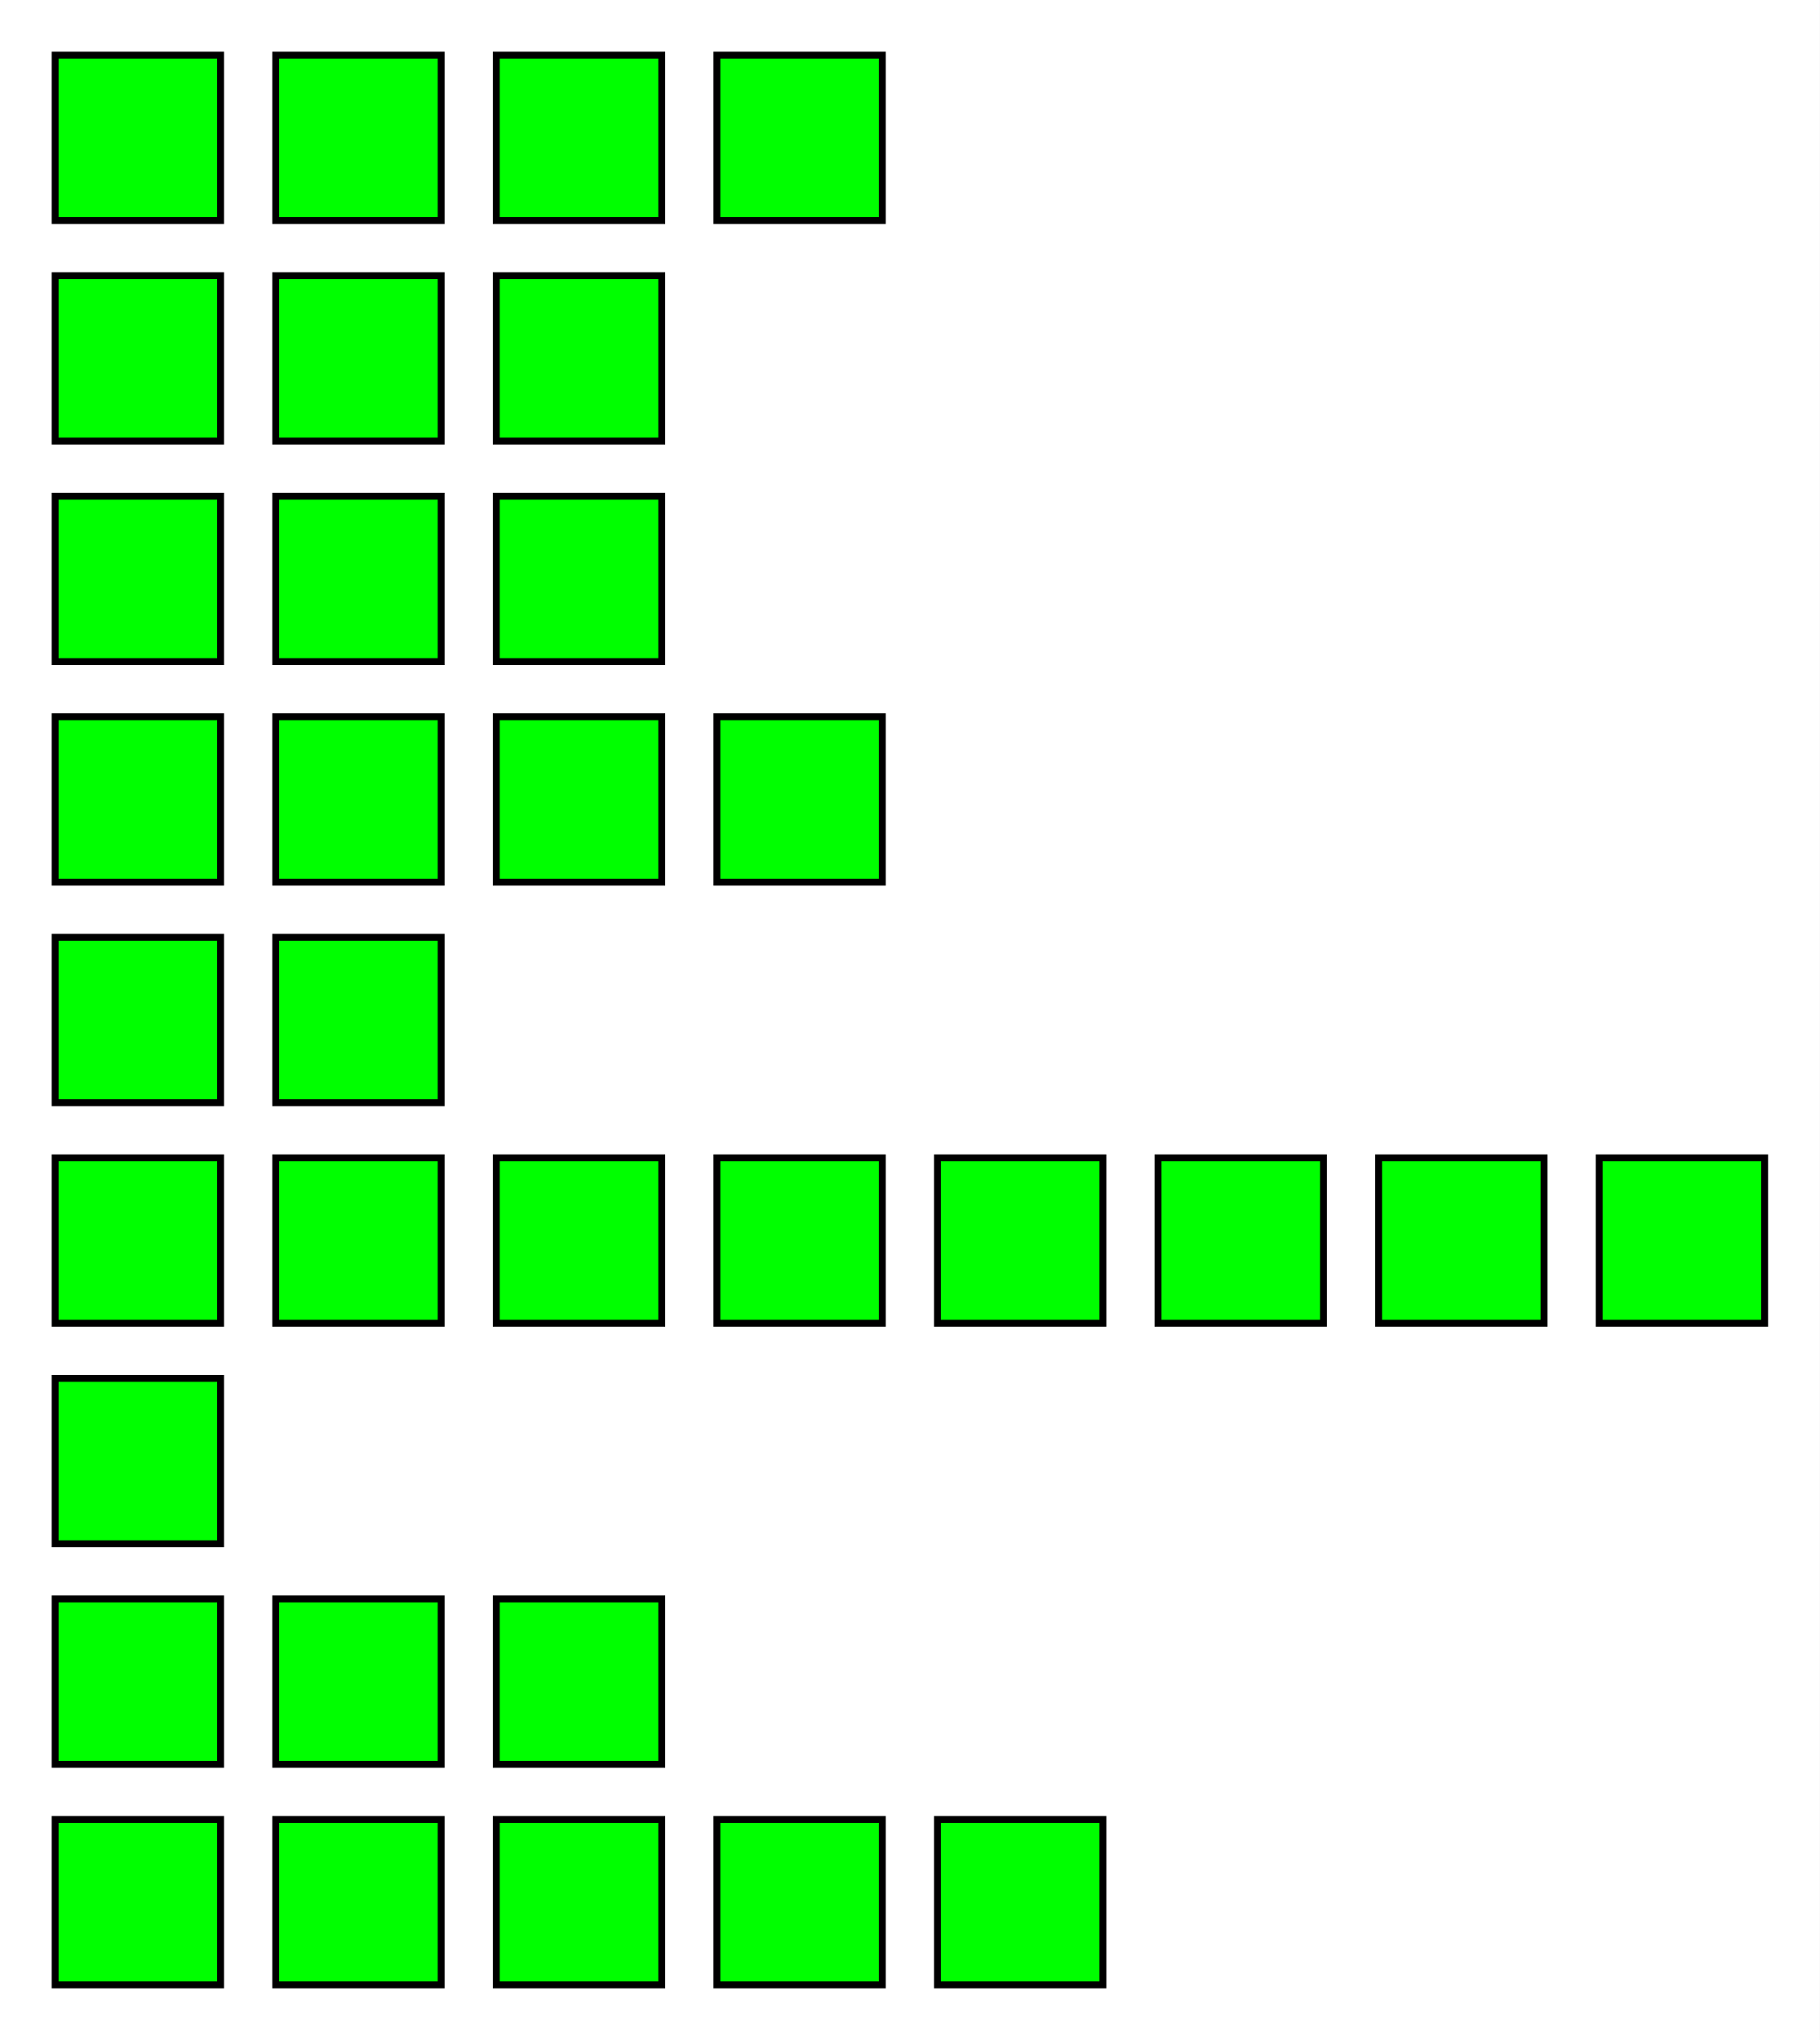
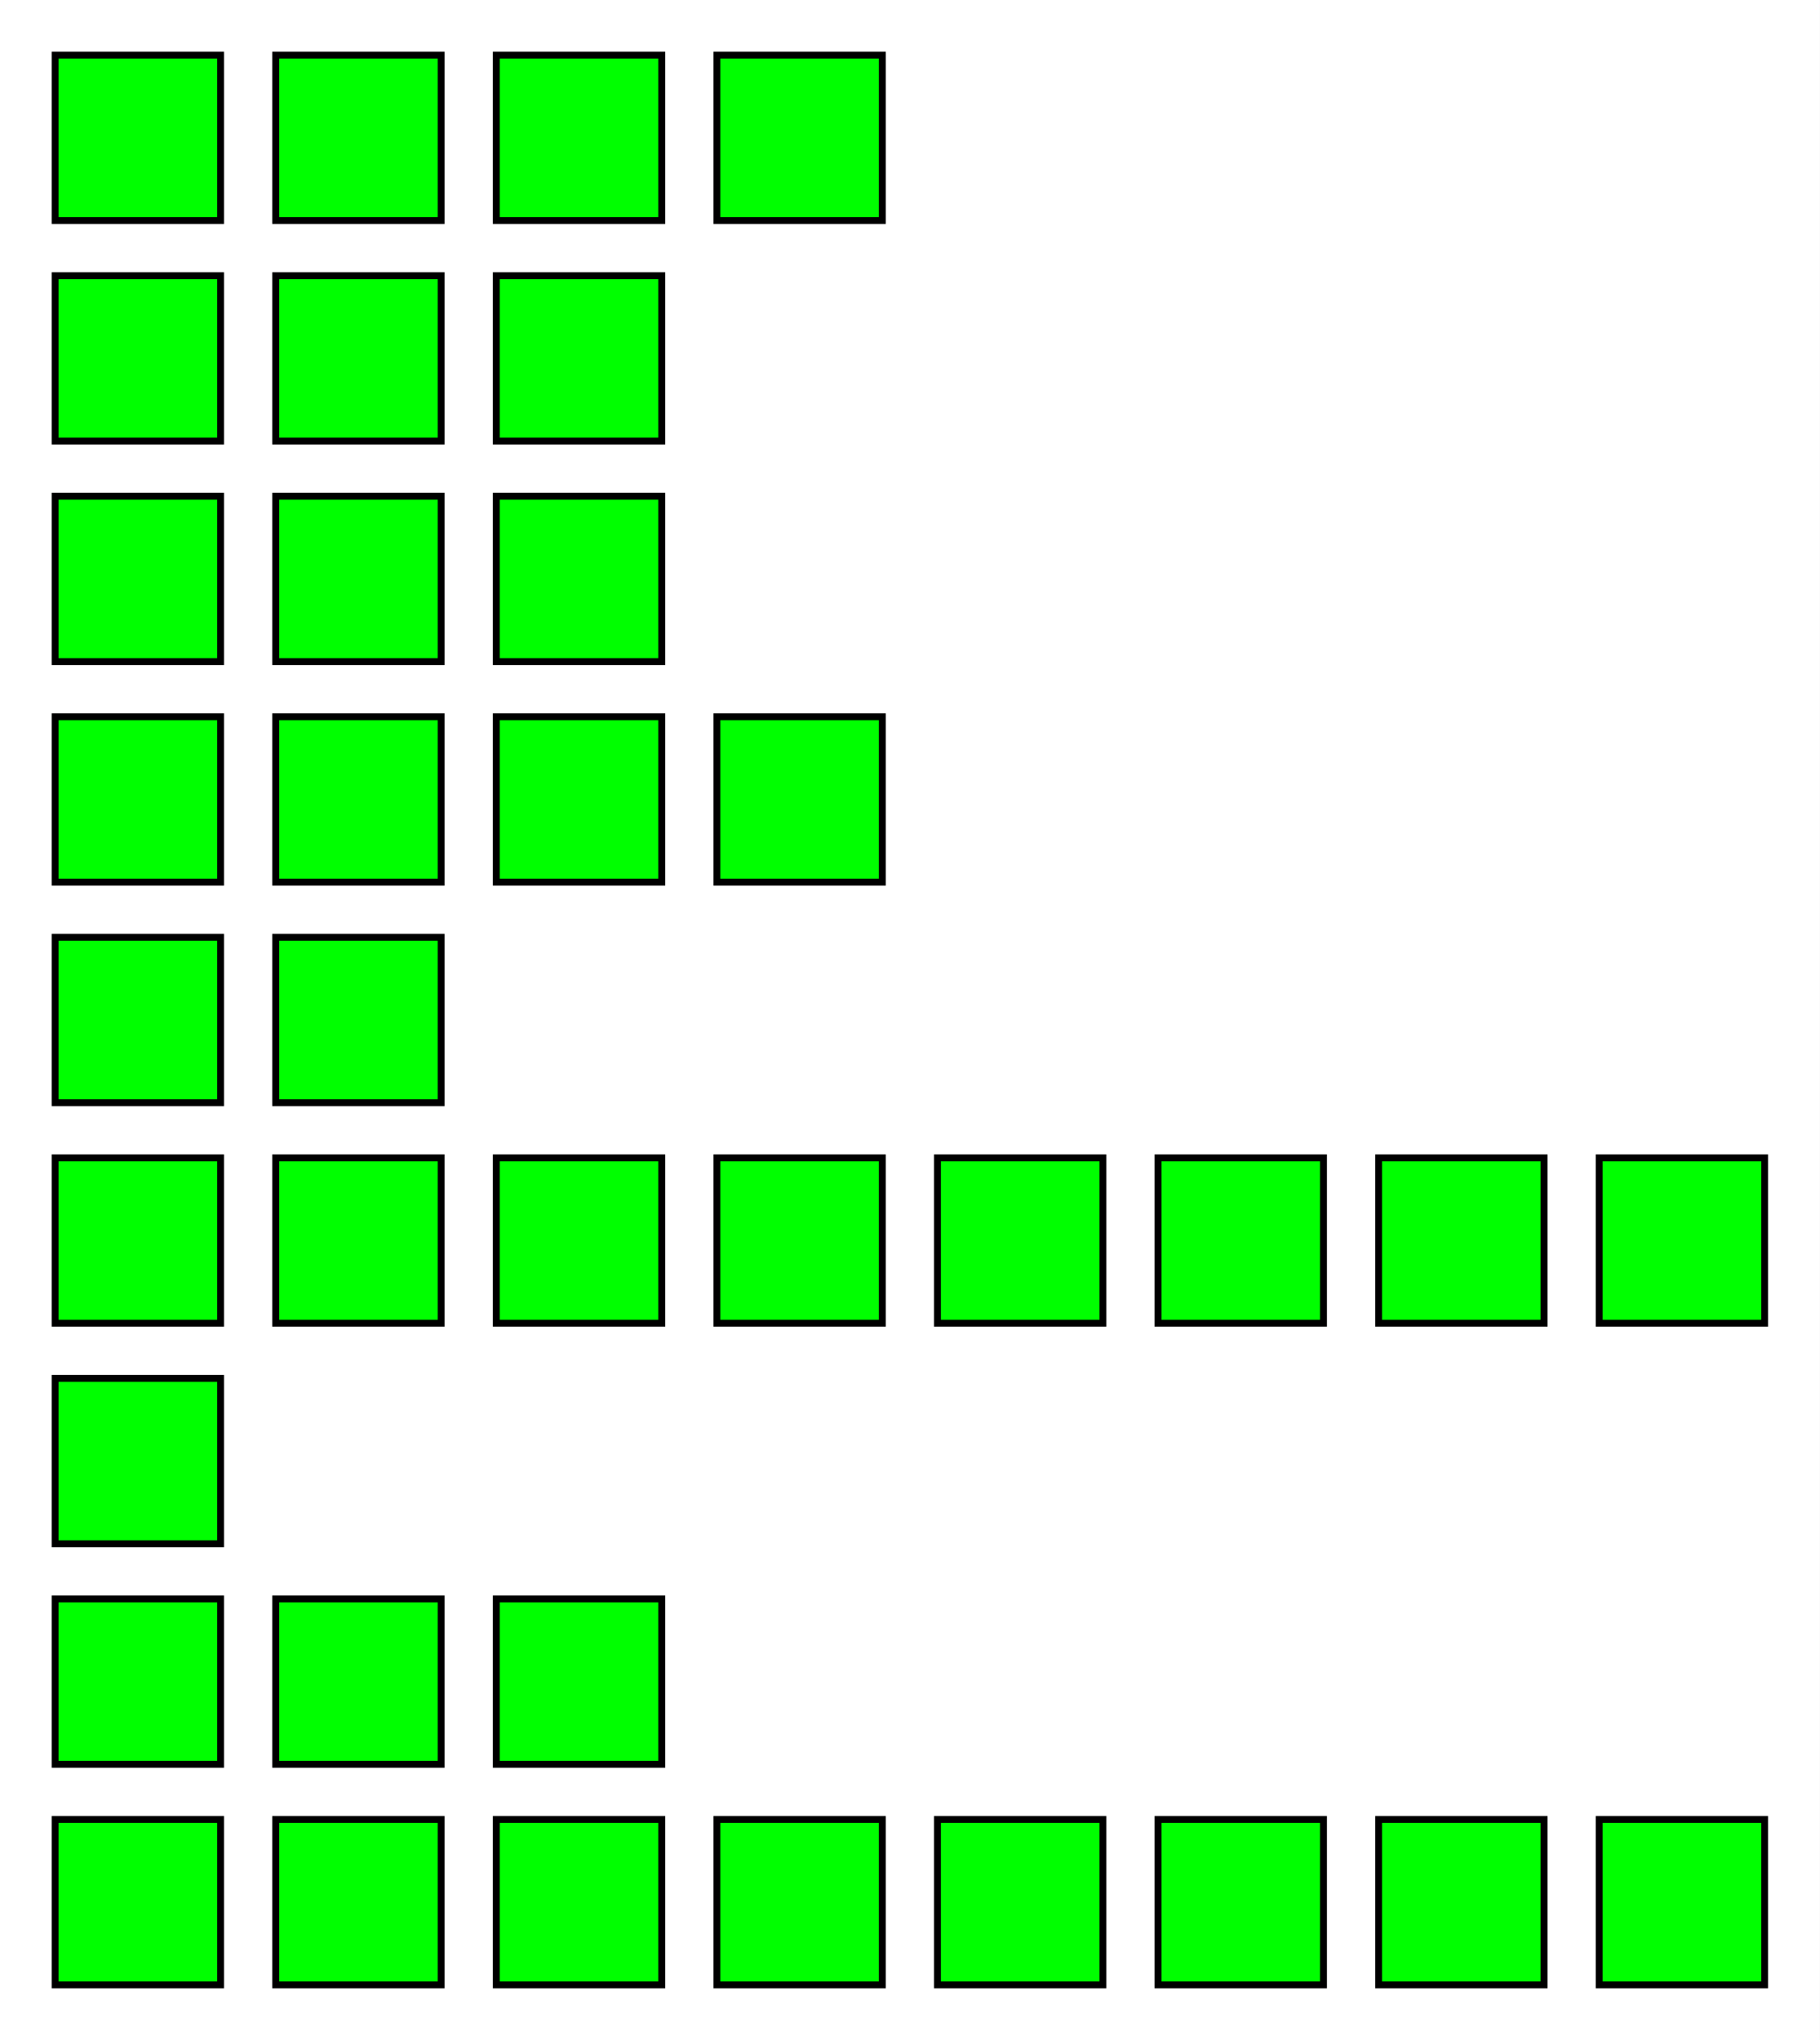
<svg xmlns="http://www.w3.org/2000/svg" width="66" height="74">
  <rect width="66" height="74" fill="white" />
  <style>
.c0 &gt; [data-x] { fill: lime }
.c1 &gt; [data-x=ab] { fill: lime }
.c2 &gt; [ data-x = "a" ] { fill: lime }
.c3 &gt; [data-x=a] { fill: red } .c3 &gt; .t { fill: lime }
.c4 &gt; [data-x~=cd] { fill: lime }
.c5 &gt; [data-x~=c] { fill: red } .c5 &gt; .t { fill: lime }
.c6 &gt; [data-x~="a b"], .c6 &gt; [data-x~=""] { fill: red } .c6 &gt; .t { fill: lime }
.c7 &gt; [data-x|=en] { fill: lime }
.c8 &gt; [data-x|=en] { fill: lime }
.c9 &gt; [data-x|=en] { fill: red } .c9 &gt; .t { fill: lime }
.c10 &gt; [data-x^=ab] { fill: lime }
.c11 &gt; [data-x$=bc] { fill: lime }
.c12 &gt; [data-x*=b] { fill: lime }
.c13 &gt; [data-x^=""], .c13 &gt; [data-x$=""], .c13 &gt; [data-x*=""] { fill: red } .c13 &gt; .t { fill: lime }
.c14 &gt; [data-x=AB] { fill: red } .c14 &gt; .t { fill: lime }
.c15 &gt; [DATA-X] { fill: red } .c15 &gt; .t { fill: lime }
.c16 &gt; [data-x="AB" i] { fill: lime }
.c17 &gt; [data-x="AB"i] { fill: lime }
.c18 &gt; [data-x~=CD i] { fill: lime }
.c19 &gt; [data-x|=EN i] { fill: lime }
.c20 &gt; [data-x|=EN i] { fill: lime }
.c21 &gt; [data-x^=AB i] { fill: lime }
.c22 &gt; [data-x$=BC i] { fill: lime }
.c23 &gt; [data-x*=B i] { fill: lime }
.c24 &gt; [data-x*=B i] { fill: red } .c24 &gt; .t { fill: lime }
.c25 &gt; [data-x="AB" I] { fill: lime }
.c26 &gt; [data-x="AB" s] { fill: red } .c26 &gt; .t { fill: lime }
.c27 &gt; [data-x="AB" S] { fill: red } .c27 &gt; .t { fill: lime }
.c28 &gt; [], .c28 &gt; * { fill: red } .c28 &gt; .t { fill: lime }
.c29 &gt; [data-x=], .c29 &gt; * { fill: red } .c29 &gt; .t { fill: lime }
.c30 &gt; [data-x%=a], .c30 &gt; * { fill: red } .c30 &gt; .t { fill: lime }
.c31 &gt; [data-x="a" "b"], .c31 &gt; * { fill: red } .c31 &gt; .t { fill: lime }
.c32 &gt; [data-x="ab" q], .c32 &gt; * { fill: red } .c32 &gt; .t { fill: lime }
+ .c33 &gt; [ "data-x" ], .c33 &gt; * { fill: red } .c33 &gt; .t { fill: lime }
+ .c34 &gt; [data-x~], .c34 &gt; * { fill: red } .c34 &gt; .t { fill: lime }
+ .c35 &gt; [data-x~a], .c35 &gt; * { fill: red } .c35 &gt; .t { fill: lime }
</style>
  <g class="c0" transform="translate(2 2)">
    <rect class="t" data-x="" width="6" height="6" fill="red" />
  </g>
  <g class="c1" transform="translate(10 2)">
    <rect class="t" data-x="ab" width="6" height="6" fill="red" />
  </g>
  <g class="c2" transform="translate(18 2)">
    <rect class="t" data-x="a" width="6" height="6" fill="red" />
  </g>
  <g class="c3" transform="translate(26 2)">
    <rect class="t" data-x="ab" width="6" height="6" />
  </g>
  <g class="c4" transform="translate(2 10)">
    <rect class="t" data-x="ab cd ef" width="6" height="6" fill="red" />
  </g>
  <g class="c5" transform="translate(10 10)">
    <rect class="t" data-x="ab cd" width="6" height="6" />
  </g>
  <g class="c6" transform="translate(18 10)">
    <rect class="t" data-x="a b" width="6" height="6" />
  </g>
  <g class="c7" transform="translate(2 18)">
    <rect class="t" data-x="en-gb" width="6" height="6" fill="red" />
  </g>
  <g class="c8" transform="translate(10 18)">
    <rect class="t" data-x="en" width="6" height="6" fill="red" />
  </g>
  <g class="c9" transform="translate(18 18)">
    <rect class="t" data-x="english" width="6" height="6" />
  </g>
  <g class="c10" transform="translate(2 26)">
    <rect class="t" data-x="abc" width="6" height="6" fill="red" />
  </g>
  <g class="c11" transform="translate(10 26)">
    <rect class="t" data-x="abc" width="6" height="6" fill="red" />
  </g>
  <g class="c12" transform="translate(18 26)">
    <rect class="t" data-x="abc" width="6" height="6" fill="red" />
  </g>
  <g class="c13" transform="translate(26 26)">
    <rect class="t" data-x="a b" width="6" height="6" />
  </g>
  <g class="c14" transform="translate(2 34)">
    <rect class="t" data-x="ab" width="6" height="6" />
  </g>
  <g class="c15" transform="translate(10 34)">
    <rect class="t" data-x="ab" width="6" height="6" />
  </g>
  <g class="c16" transform="translate(2 42)">
    <rect class="t" data-x="ab" width="6" height="6" fill="red" />
  </g>
  <g class="c17" transform="translate(10 42)">
    <rect class="t" data-x="ab" width="6" height="6" fill="red" />
  </g>
  <g class="c18" transform="translate(18 42)">
    <rect class="t" data-x="ab cd" width="6" height="6" fill="red" />
  </g>
  <g class="c19" transform="translate(26 42)">
    <rect class="t" data-x="en-gb" width="6" height="6" fill="red" />
  </g>
  <g class="c20" transform="translate(34 42)">
    <rect class="t" data-x="En" width="6" height="6" fill="red" />
  </g>
  <g class="c21" transform="translate(42 42)">
    <rect class="t" data-x="abc" width="6" height="6" fill="red" />
  </g>
  <g class="c22" transform="translate(50 42)">
    <rect class="t" data-x="abc" width="6" height="6" fill="red" />
  </g>
  <g class="c23" transform="translate(58 42)">
    <rect class="t" data-x="abc" width="6" height="6" fill="red" />
  </g>
  <g class="c24" transform="translate(2 50)">
    <rect class="t" data-x="ac" width="6" height="6" />
  </g>
  <g class="c25" transform="translate(2 58)">
    <rect class="t" data-x="ab" width="6" height="6" fill="red" />
  </g>
  <g class="c26" transform="translate(10 58)">
    <rect class="t" data-x="ab" width="6" height="6" />
  </g>
  <g class="c27" transform="translate(18 58)">
    <rect class="t" data-x="ab" width="6" height="6" />
  </g>
  <g class="c28" transform="translate(2 66)">
    <rect class="t" width="6" height="6" fill="red" />
  </g>
  <g class="c29" transform="translate(10 66)">
    <rect class="t" width="6" height="6" fill="red" />
  </g>
  <g class="c30" transform="translate(18 66)">
    <rect class="t" width="6" height="6" fill="red" />
  </g>
  <g class="c31" transform="translate(26 66)">
    <rect class="t" width="6" height="6" fill="red" />
  </g>
  <g class="c32" transform="translate(34 66)">
    <rect class="t" data-x="ab" width="6" height="6" />
  </g>
+   <g class="c33" transform="translate(42 66)">
+     <rect class="t" data-x="ab" width="6" height="6" />
+   </g>
+   <g class="c34" transform="translate(50 66)">
+     <rect class="t" data-x="ab" width="6" height="6" />
+   </g>
+   <g class="c35" transform="translate(58 66)">
+     <rect class="t" data-x="ab" width="6" height="6" />
+   </g>
  <g fill="none" stroke="black" stroke-width=".25">
    <rect x="2" y="2" width="6" height="6" />
    <rect x="10" y="2" width="6" height="6" />
    <rect x="18" y="2" width="6" height="6" />
    <rect x="26" y="2" width="6" height="6" />
    <rect x="2" y="10" width="6" height="6" />
    <rect x="10" y="10" width="6" height="6" />
    <rect x="18" y="10" width="6" height="6" />
    <rect x="2" y="18" width="6" height="6" />
    <rect x="10" y="18" width="6" height="6" />
    <rect x="18" y="18" width="6" height="6" />
    <rect x="2" y="26" width="6" height="6" />
    <rect x="10" y="26" width="6" height="6" />
    <rect x="18" y="26" width="6" height="6" />
    <rect x="26" y="26" width="6" height="6" />
    <rect x="2" y="34" width="6" height="6" />
    <rect x="10" y="34" width="6" height="6" />
    <rect x="2" y="42" width="6" height="6" />
    <rect x="10" y="42" width="6" height="6" />
    <rect x="18" y="42" width="6" height="6" />
    <rect x="26" y="42" width="6" height="6" />
    <rect x="34" y="42" width="6" height="6" />
    <rect x="42" y="42" width="6" height="6" />
    <rect x="50" y="42" width="6" height="6" />
    <rect x="58" y="42" width="6" height="6" />
    <rect x="2" y="50" width="6" height="6" />
    <rect x="2" y="58" width="6" height="6" />
    <rect x="10" y="58" width="6" height="6" />
    <rect x="18" y="58" width="6" height="6" />
    <rect x="2" y="66" width="6" height="6" />
    <rect x="10" y="66" width="6" height="6" />
    <rect x="18" y="66" width="6" height="6" />
    <rect x="26" y="66" width="6" height="6" />
    <rect x="34" y="66" width="6" height="6" />
+     <rect x="42" y="66" width="6" height="6" />
+     <rect x="50" y="66" width="6" height="6" />
+     <rect x="58" y="66" width="6" height="6" />
  </g>
</svg>
